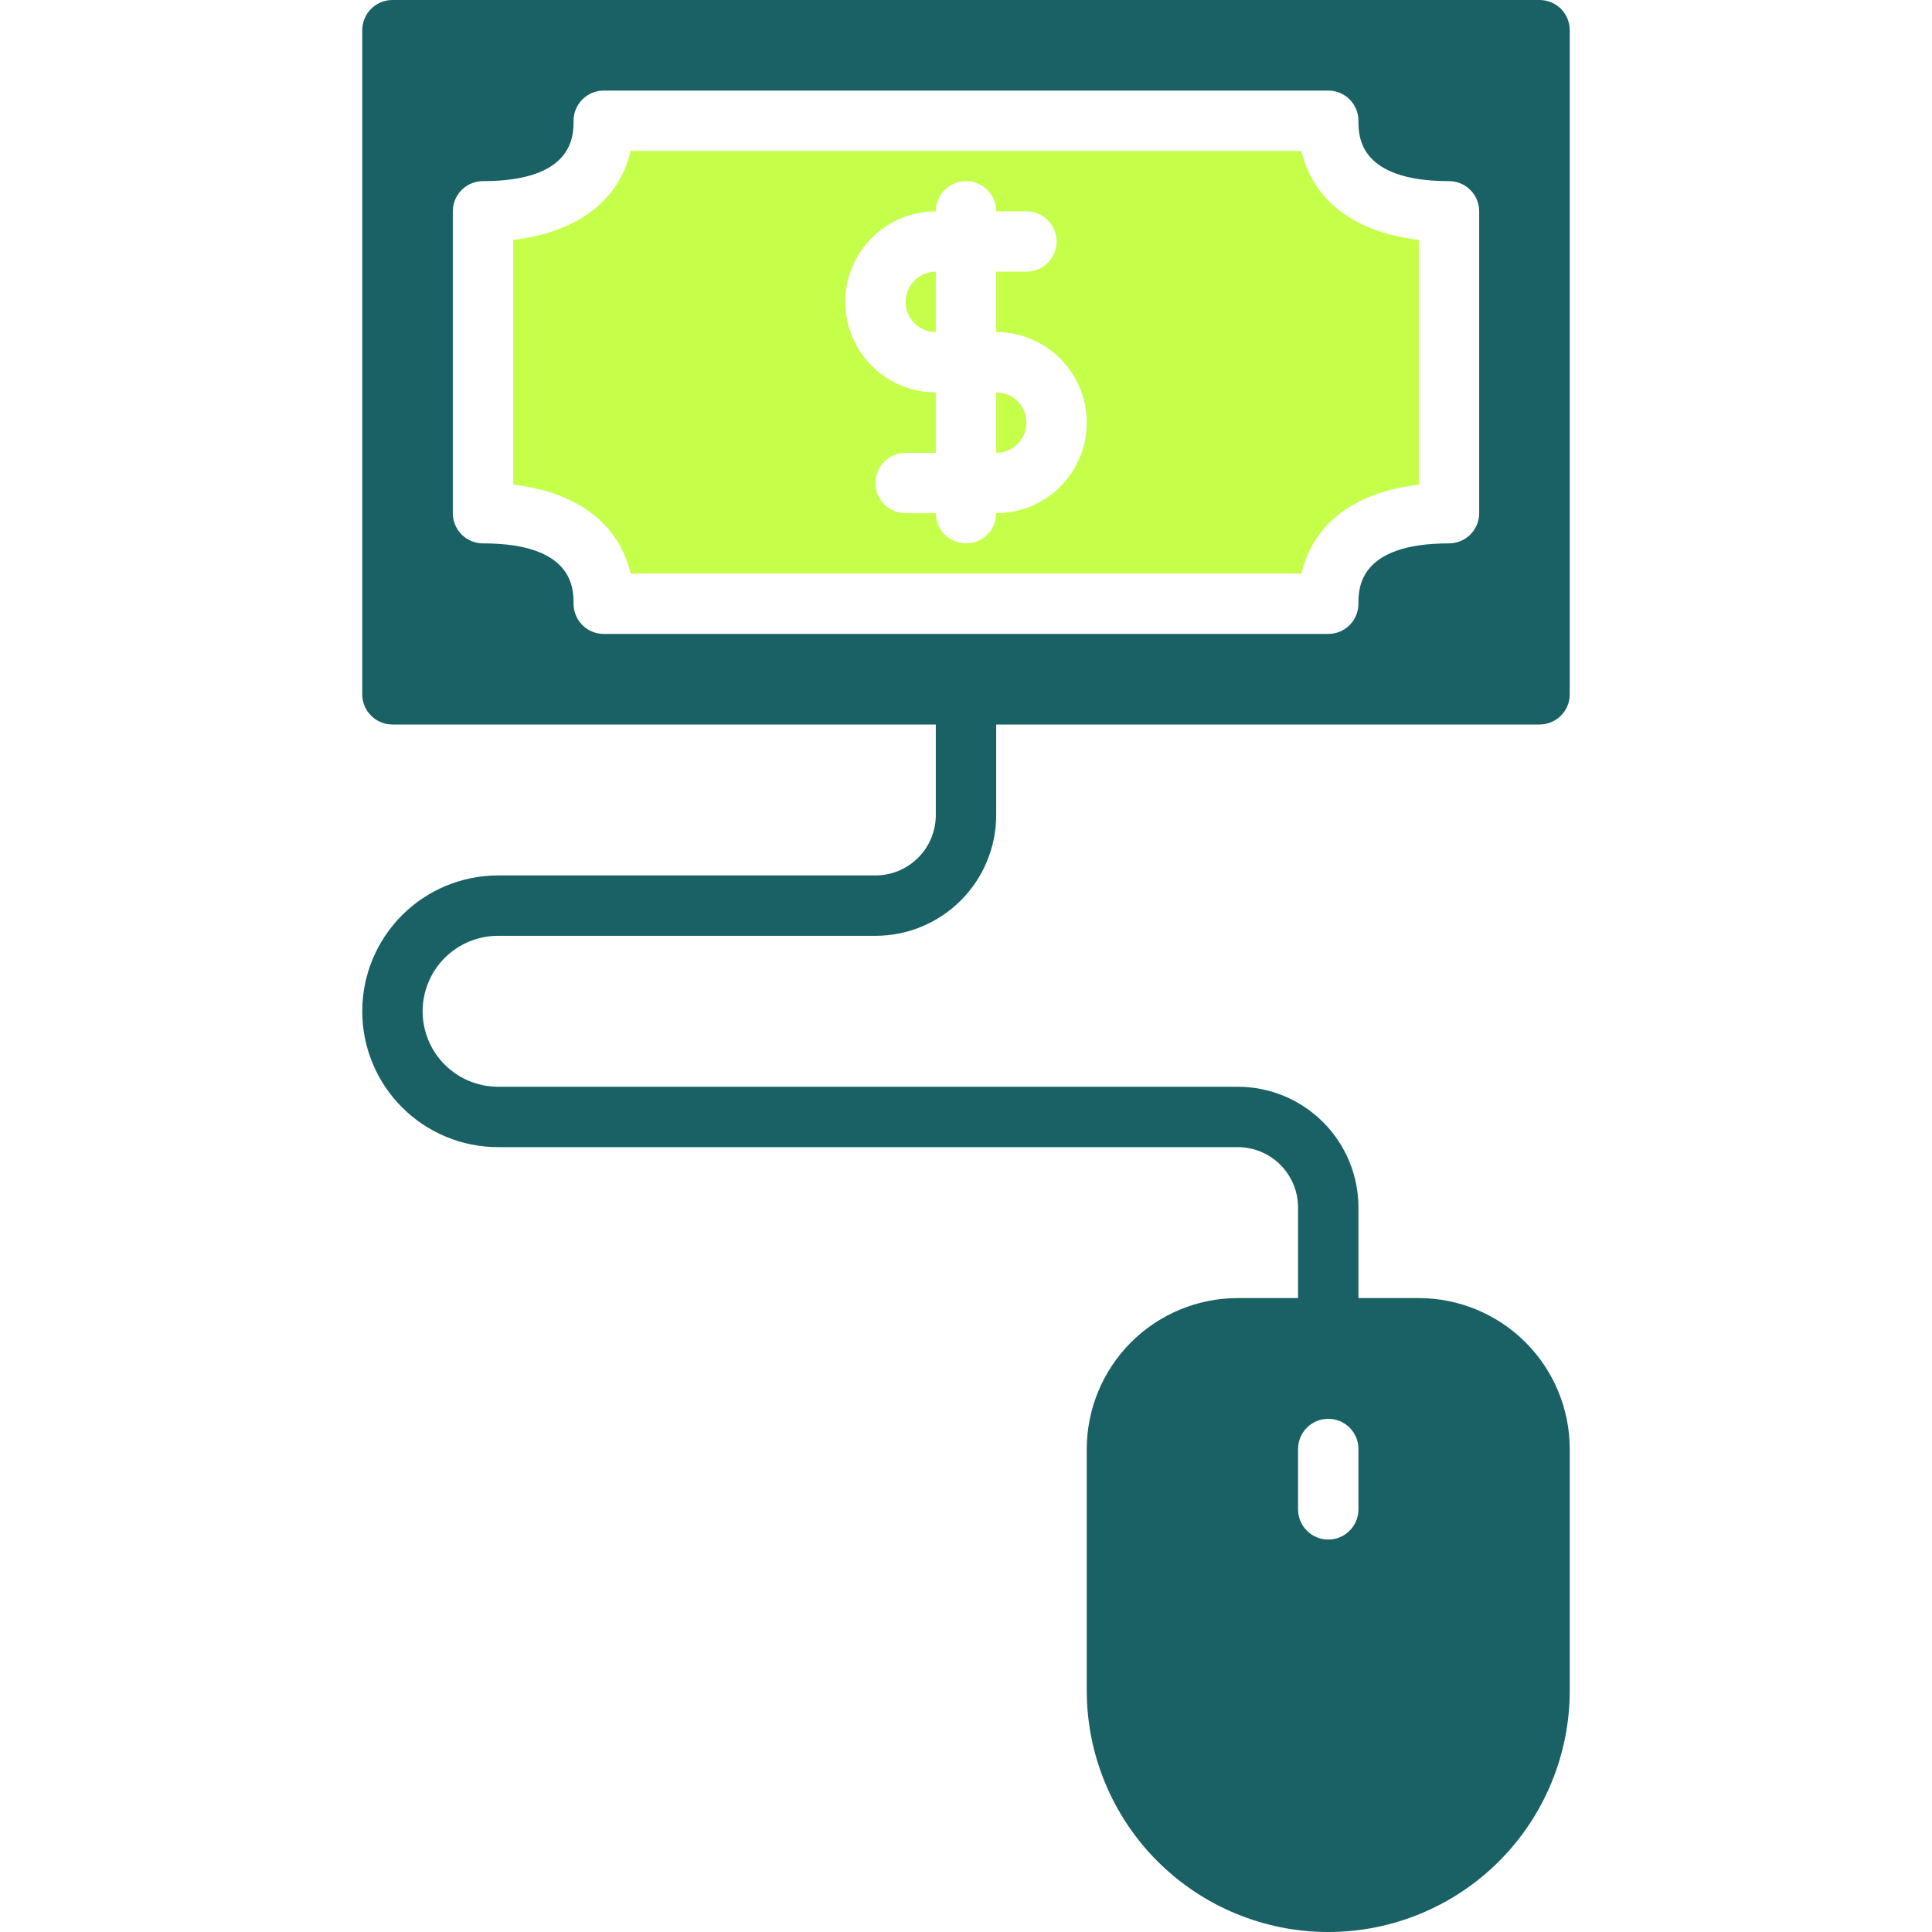
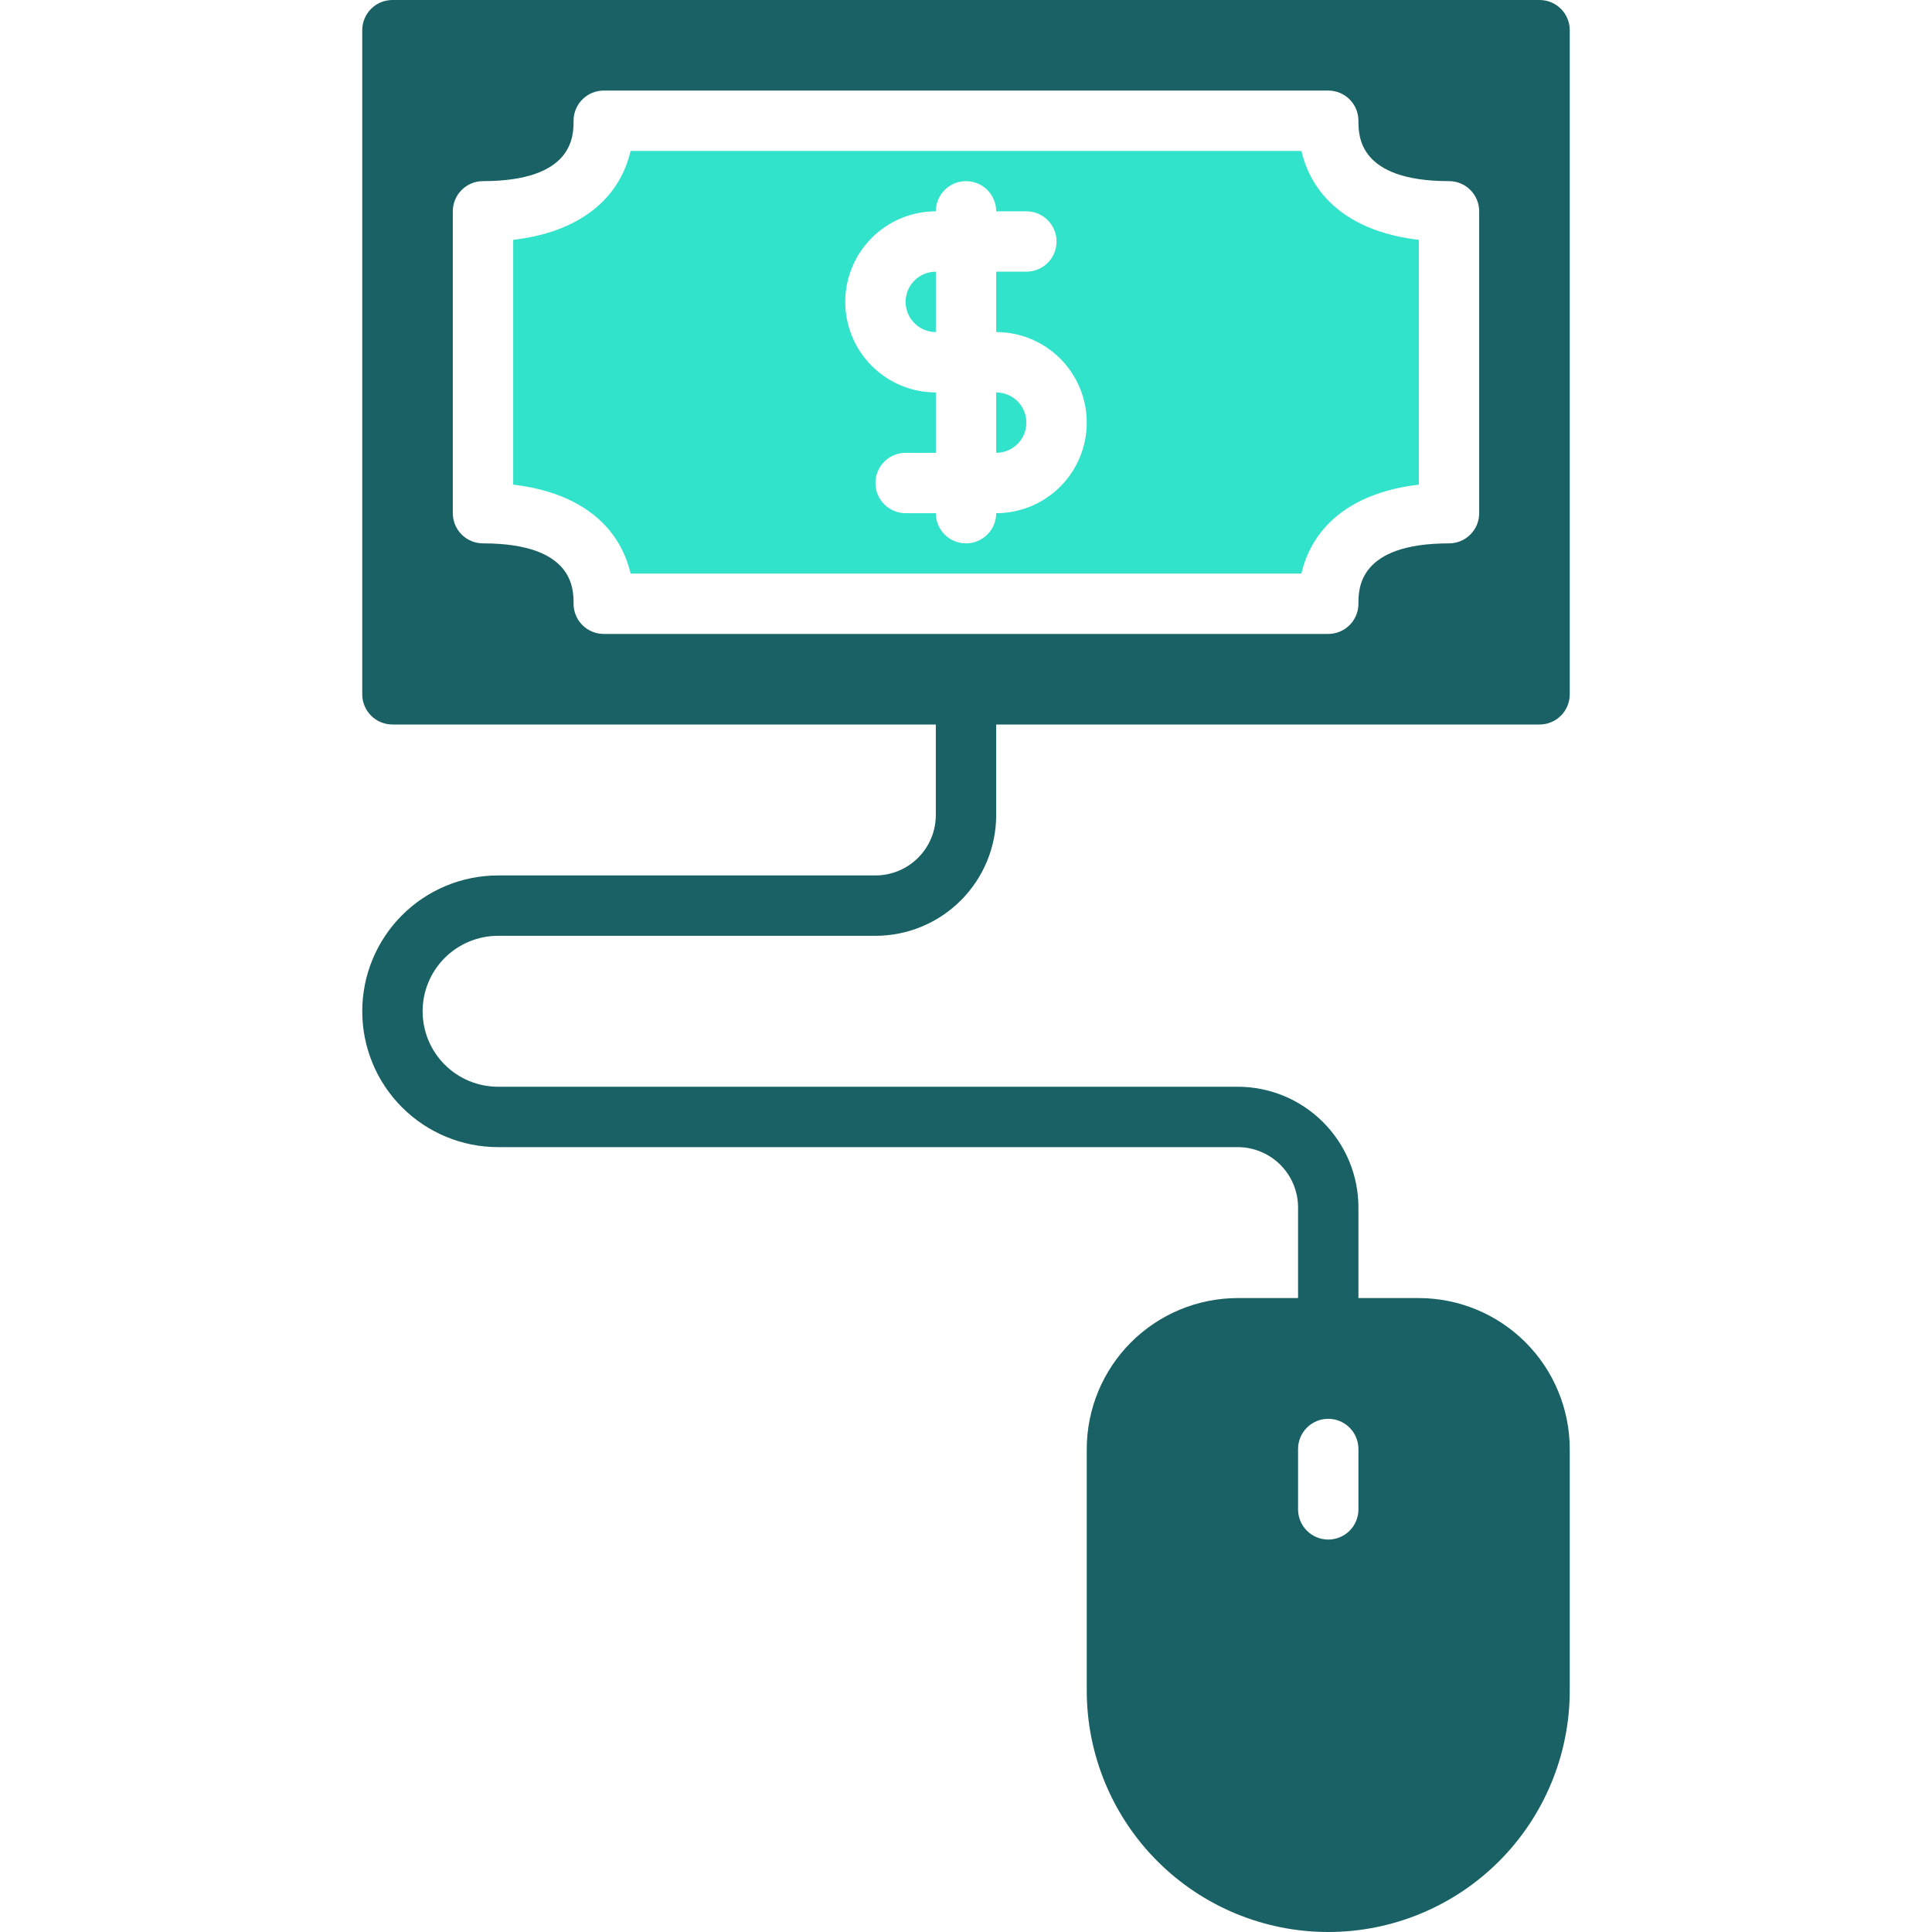
<svg xmlns="http://www.w3.org/2000/svg" width="64" height="64" viewBox="0 0 64 64" fill="none">
-   <path d="M33 13V15C33.265 15 33.52 14.895 33.707 14.707C33.895 14.52 34 14.265 34 14C34 13.735 33.895 13.48 33.707 13.293C33.52 13.105 33.265 13 33 13Z" fill="#C5FF4A" />
-   <path d="M47 7.945C44.877 7.7 43.5 6.651 43.11 5H20.89C20.5 6.651 19.123 7.7 17 7.945V16.055C19.123 16.3 20.5 17.349 20.89 19H43.11C43.496 17.349 44.877 16.3 47 16.055V7.945ZM33 17C33 17.265 32.895 17.52 32.707 17.707C32.52 17.895 32.265 18 32 18C31.735 18 31.48 17.895 31.293 17.707C31.105 17.52 31 17.265 31 17H30C29.735 17 29.48 16.895 29.293 16.707C29.105 16.52 29 16.265 29 16C29 15.735 29.105 15.48 29.293 15.293C29.48 15.105 29.735 15 30 15H31V13C30.204 13 29.441 12.684 28.879 12.121C28.316 11.559 28 10.796 28 10C28 9.204 28.316 8.441 28.879 7.879C29.441 7.316 30.204 7 31 7C31 6.735 31.105 6.48 31.293 6.293C31.48 6.105 31.735 6 32 6C32.265 6 32.52 6.105 32.707 6.293C32.895 6.48 33 6.735 33 7H34C34.265 7 34.52 7.105 34.707 7.293C34.895 7.48 35 7.735 35 8C35 8.265 34.895 8.52 34.707 8.707C34.52 8.895 34.265 9 34 9H33V11C33.796 11 34.559 11.316 35.121 11.879C35.684 12.441 36 13.204 36 14C36 14.796 35.684 15.559 35.121 16.121C34.559 16.684 33.796 17 33 17Z" fill="#C5FF4A" />
-   <path d="M30 10C30 10.265 30.105 10.52 30.293 10.707C30.48 10.895 30.735 11 31 11V9C30.735 9 30.48 9.105 30.293 9.293C30.105 9.48 30 9.735 30 10Z" fill="#C5FF4A" />
+   <path d="M33 13V15C33.265 15 33.52 14.895 33.707 14.707C33.895 14.52 34 14.265 34 14C34 13.735 33.895 13.48 33.707 13.293C33.52 13.105 33.265 13 33 13Z" fill="#30e3ca" />
+   <path d="M47 7.945C44.877 7.7 43.5 6.651 43.11 5H20.89C20.5 6.651 19.123 7.7 17 7.945V16.055C19.123 16.3 20.5 17.349 20.89 19H43.11C43.496 17.349 44.877 16.3 47 16.055V7.945ZM33 17C33 17.265 32.895 17.52 32.707 17.707C32.52 17.895 32.265 18 32 18C31.735 18 31.48 17.895 31.293 17.707C31.105 17.52 31 17.265 31 17H30C29.735 17 29.48 16.895 29.293 16.707C29.105 16.52 29 16.265 29 16C29 15.735 29.105 15.48 29.293 15.293C29.48 15.105 29.735 15 30 15H31V13C30.204 13 29.441 12.684 28.879 12.121C28.316 11.559 28 10.796 28 10C28 9.204 28.316 8.441 28.879 7.879C29.441 7.316 30.204 7 31 7C31 6.735 31.105 6.48 31.293 6.293C31.48 6.105 31.735 6 32 6C32.265 6 32.52 6.105 32.707 6.293C32.895 6.48 33 6.735 33 7H34C34.265 7 34.52 7.105 34.707 7.293C34.895 7.48 35 7.735 35 8C35 8.265 34.895 8.52 34.707 8.707C34.52 8.895 34.265 9 34 9H33V11C33.796 11 34.559 11.316 35.121 11.879C35.684 12.441 36 13.204 36 14C36 14.796 35.684 15.559 35.121 16.121C34.559 16.684 33.796 17 33 17Z" fill="#30e3ca" />
+   <path d="M30 10C30 10.265 30.105 10.52 30.293 10.707C30.48 10.895 30.735 11 31 11V9C30.735 9 30.48 9.105 30.293 9.293C30.105 9.48 30 9.735 30 10Z" fill="#30e3ca" />
  <path d="M16.5 31H29C30.061 31 31.078 30.579 31.828 29.828C32.579 29.078 33 28.061 33 27V24H51C51.265 24 51.52 23.895 51.707 23.707C51.895 23.52 52 23.265 52 23V1C52 0.735 51.895 0.48 51.707 0.293C51.52 0.105 51.265 0 51 0L13 0C12.735 0 12.48 0.105 12.293 0.293C12.105 0.48 12 0.735 12 1V23C12 23.265 12.105 23.52 12.293 23.707C12.48 23.895 12.735 24 13 24H31V27C31 27.53 30.789 28.039 30.414 28.414C30.039 28.789 29.53 29 29 29H16.5C15.306 29 14.162 29.474 13.318 30.318C12.474 31.162 12 32.306 12 33.5C12 34.694 12.474 35.838 13.318 36.682C14.162 37.526 15.306 38 16.5 38H41C41.53 38 42.039 38.211 42.414 38.586C42.789 38.961 43 39.47 43 40V43H41C39.674 43.002 38.404 43.529 37.466 44.466C36.529 45.404 36.002 46.674 36 48V56C36 58.122 36.843 60.157 38.343 61.657C39.843 63.157 41.878 64 44 64C46.122 64 48.157 63.157 49.657 61.657C51.157 60.157 52 58.122 52 56V48C51.998 46.674 51.471 45.404 50.534 44.466C49.596 43.529 48.326 43.002 47 43H45V40C45 38.939 44.579 37.922 43.828 37.172C43.078 36.421 42.061 36 41 36H16.5C15.837 36 15.201 35.737 14.732 35.268C14.263 34.799 14 34.163 14 33.5C14 32.837 14.263 32.201 14.732 31.732C15.201 31.263 15.837 31 16.5 31ZM19 20C19 19.5 19 18 16 18C15.735 18 15.48 17.895 15.293 17.707C15.105 17.52 15 17.265 15 17V7C15 6.735 15.105 6.48 15.293 6.293C15.48 6.105 15.735 6 16 6C19 6 19 4.5 19 4C19 3.735 19.105 3.48 19.293 3.293C19.48 3.105 19.735 3 20 3H44C44.265 3 44.52 3.105 44.707 3.293C44.895 3.48 45 3.735 45 4C45 4.5 45 6 48 6C48.265 6 48.52 6.105 48.707 6.293C48.895 6.48 49 6.735 49 7V17C49 17.265 48.895 17.52 48.707 17.707C48.52 17.895 48.265 18 48 18C45 18 45 19.5 45 20C45 20.265 44.895 20.52 44.707 20.707C44.52 20.895 44.265 21 44 21H20C19.735 21 19.48 20.895 19.293 20.707C19.105 20.52 19 20.265 19 20ZM45 50C45 50.265 44.895 50.52 44.707 50.707C44.52 50.895 44.265 51 44 51C43.735 51 43.48 50.895 43.293 50.707C43.105 50.52 43 50.265 43 50V48C43 47.735 43.105 47.48 43.293 47.293C43.48 47.105 43.735 47 44 47C44.265 47 44.52 47.105 44.707 47.293C44.895 47.48 45 47.735 45 48V50Z" fill="#196164" />
</svg>
